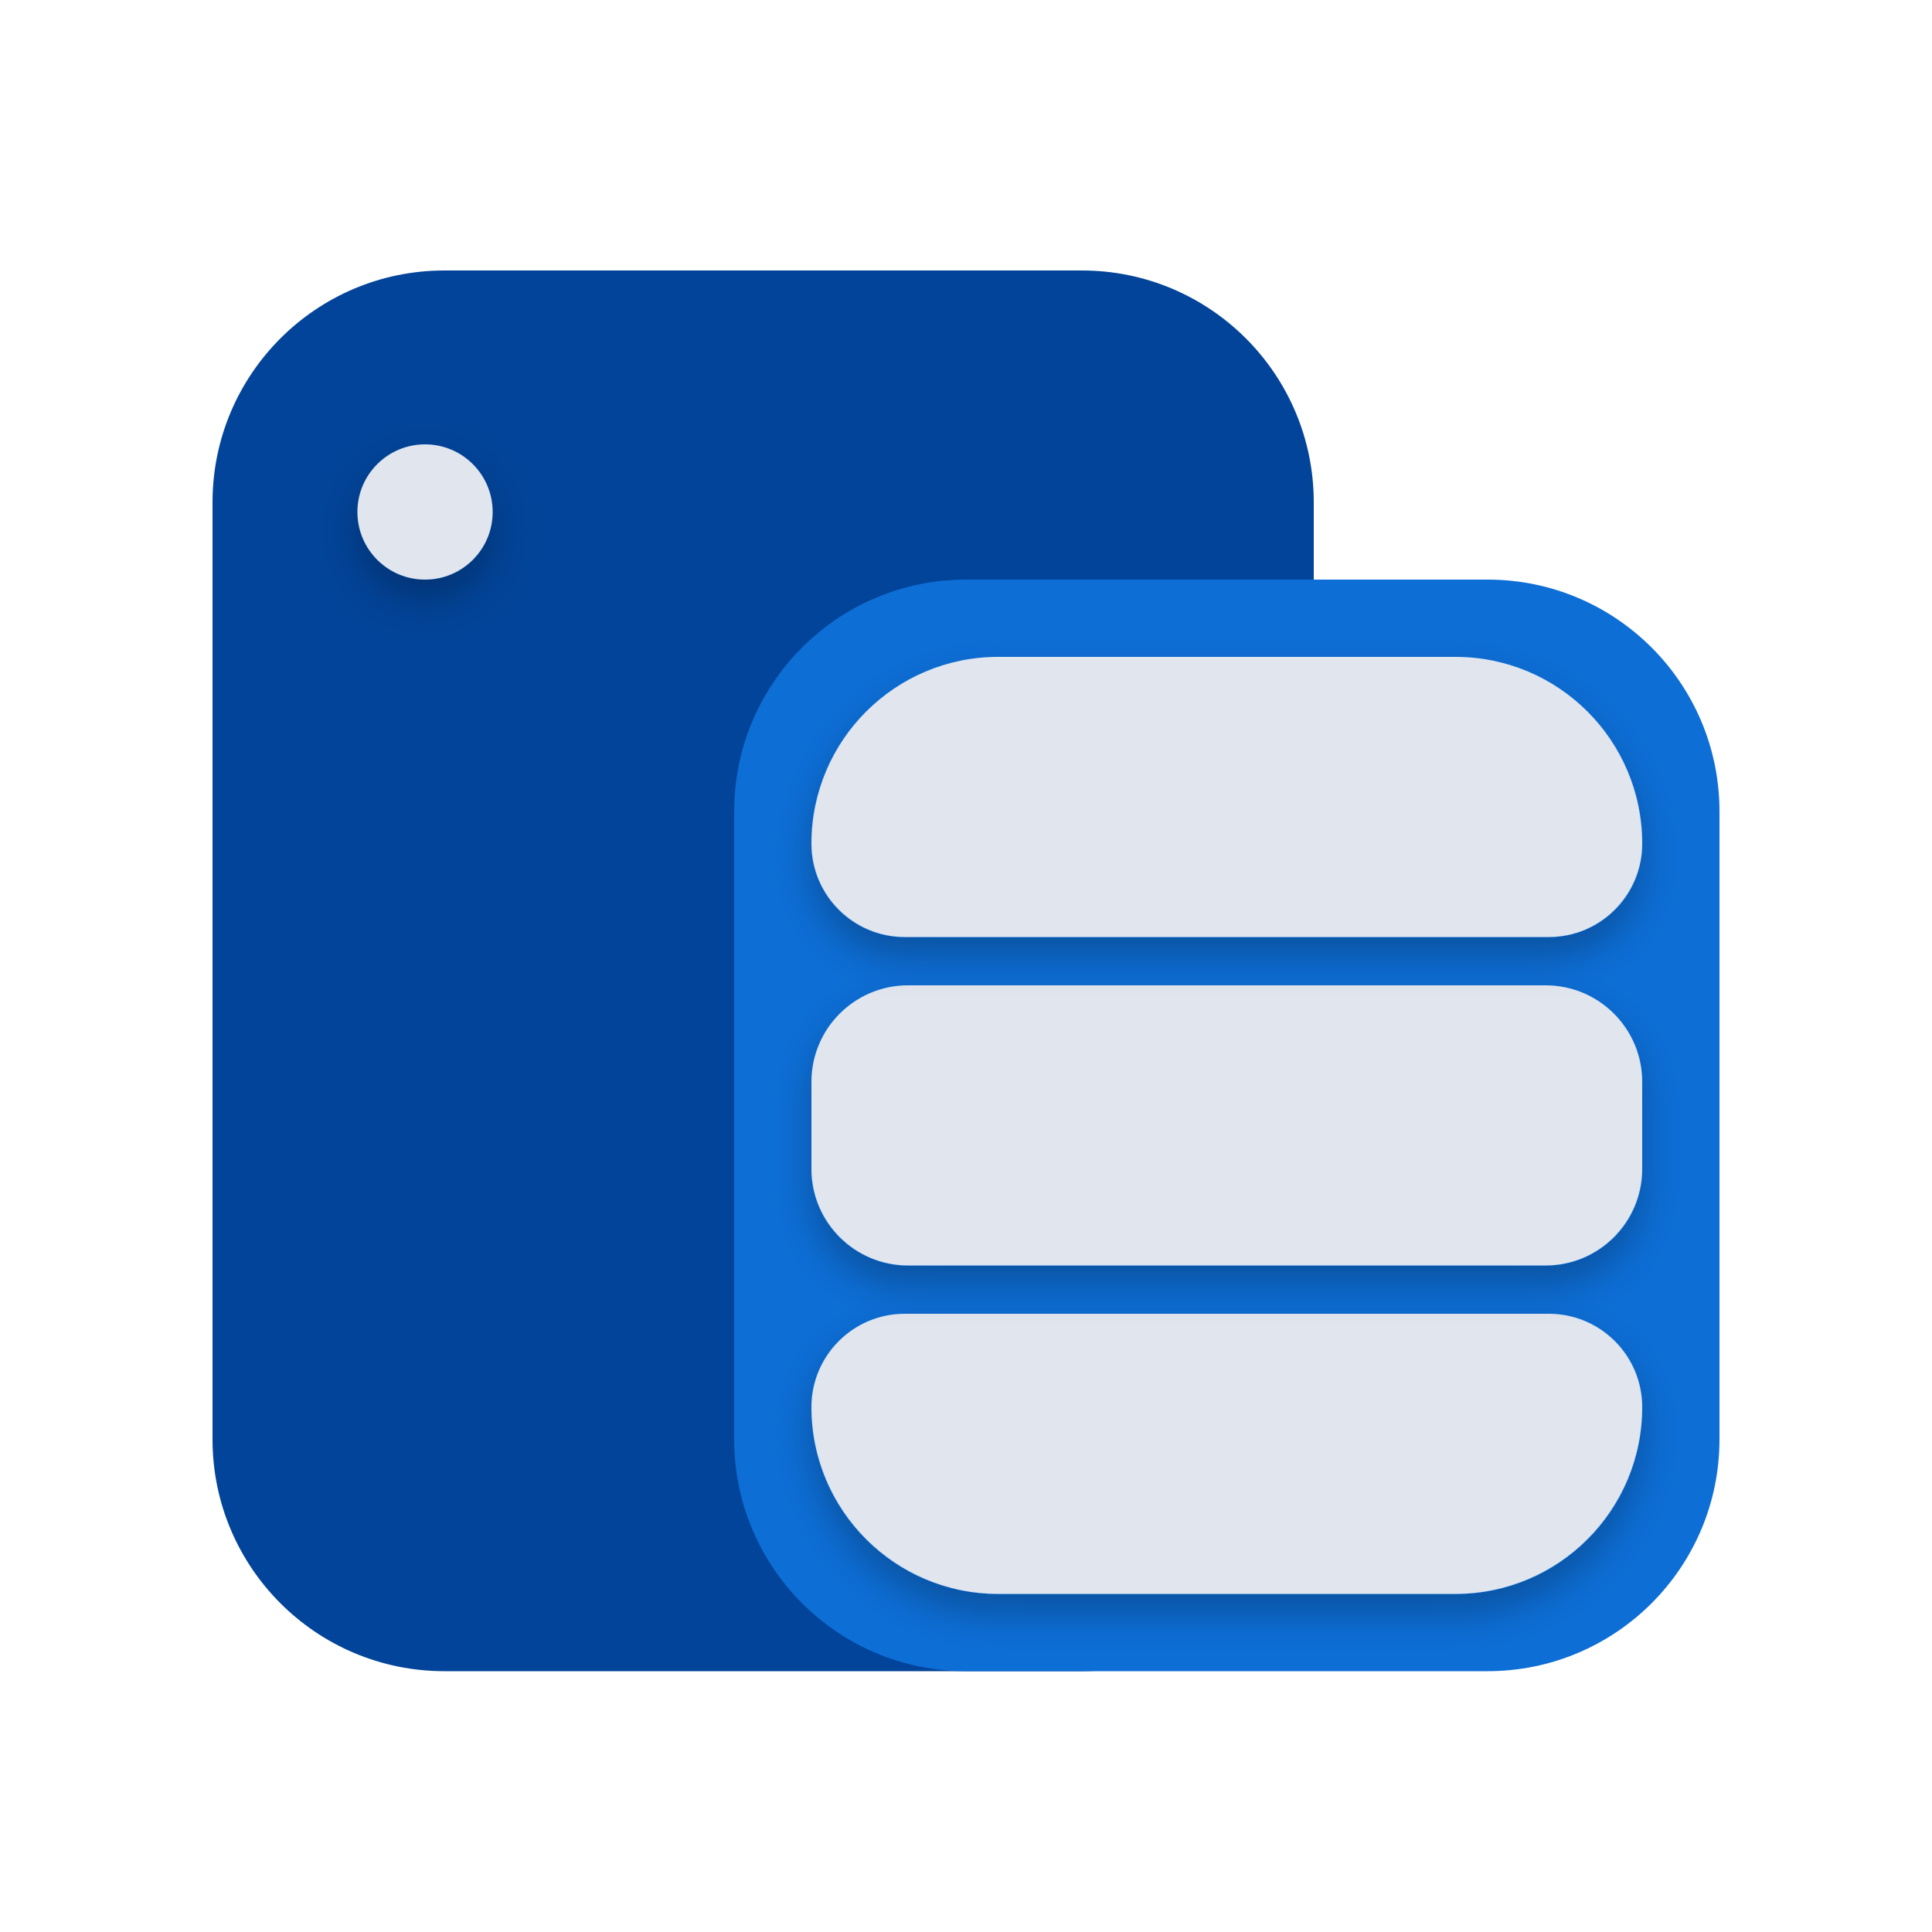
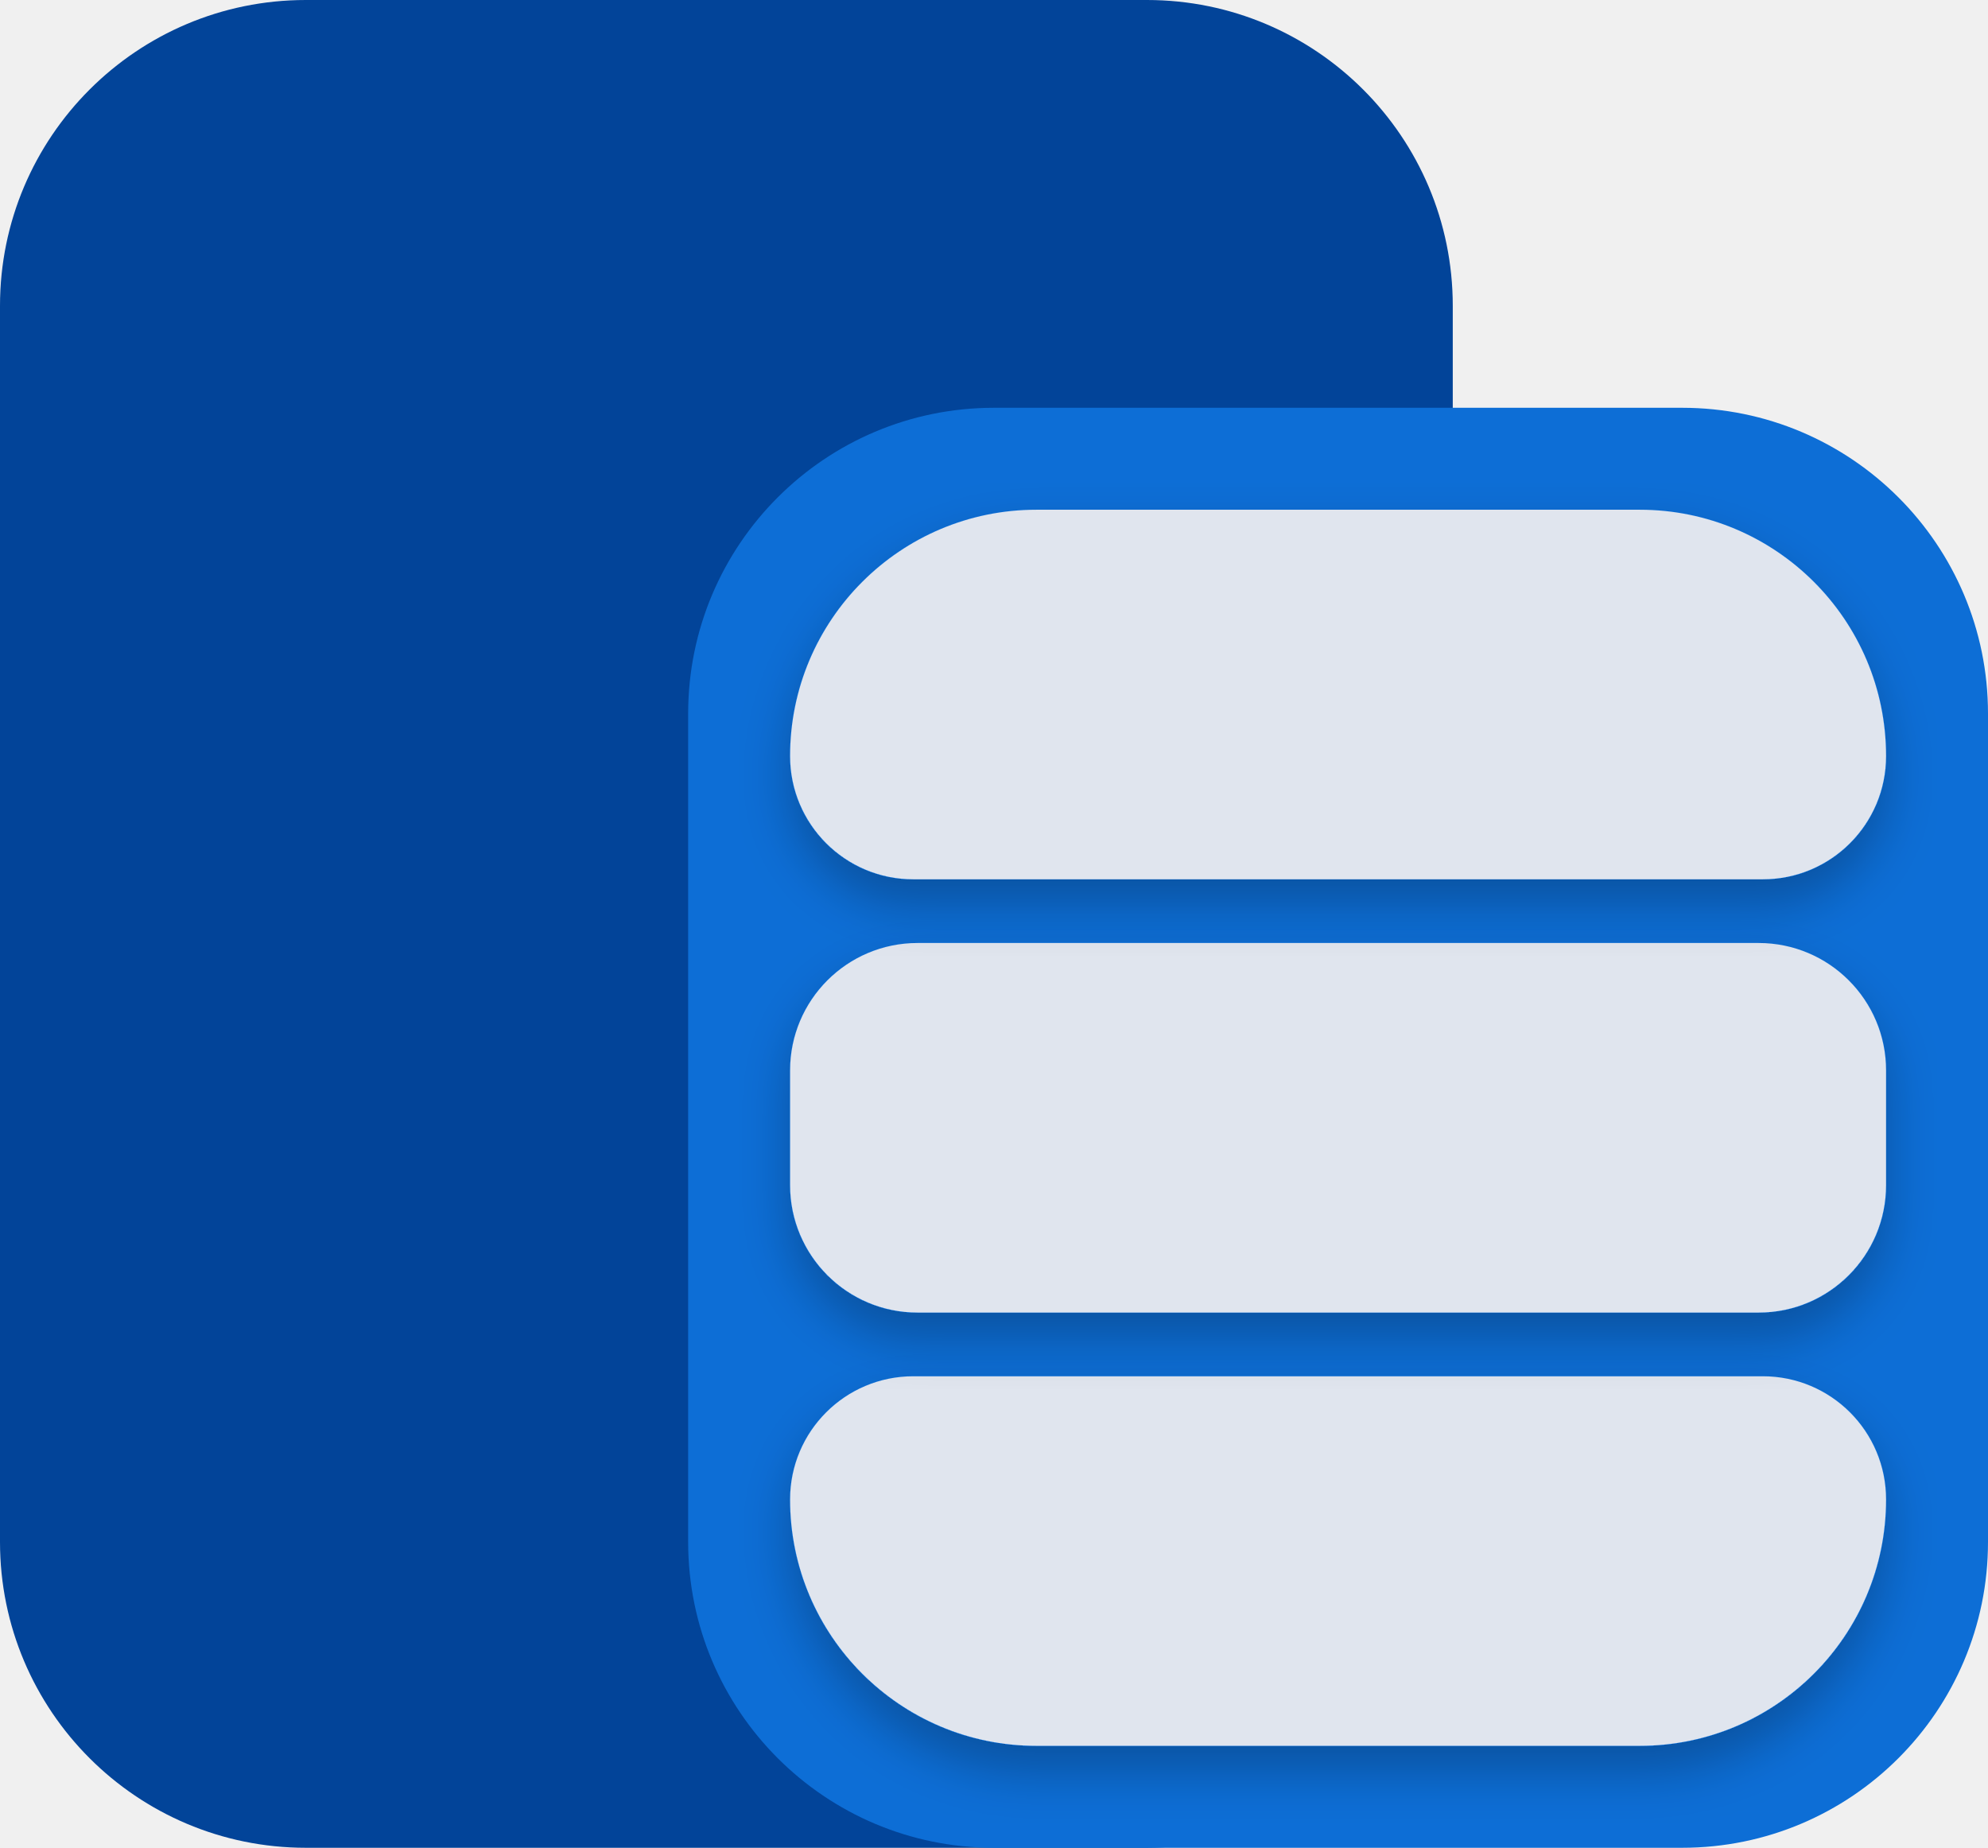
- <svg xmlns="http://www.w3.org/2000/svg" width="200" height="200" viewBox="0 0 200 200" fill="none">
-   <rect width="200" height="200" fill="white" />
-   <rect x="22" y="28" width="114" height="145" rx="24" fill="#024499" />
-   <rect x="76" y="60" width="102" height="113" rx="24" fill="#0D6ED6" />
-   <g filter="url(#filter0_d_1_34)">
-     <path d="M84 145.667C84 140.328 88.328 136 93.667 136H160.333C165.672 136 170 140.328 170 145.667C170 156.344 161.344 165 150.667 165H103.333C92.656 165 84 156.344 84 145.667Z" fill="#E0E5EE" />
+ <svg xmlns="http://www.w3.org/2000/svg" width="156" height="145" viewBox="0 0 156 145" fill="none">
+   <rect width="114" height="145" rx="24" fill="#024499" />
+   <rect x="54" y="32" width="102" height="113" rx="24" fill="#0D6ED6" />
+   <g filter="url(#filter0_d_0_1)">
+     <path d="M62 117.667C62 112.328 66.328 108 71.667 108H138.333C143.672 108 148 112.328 148 117.667C148 128.344 139.344 137 128.667 137H81.333C70.656 137 62 128.344 62 117.667Z" fill="#E0E5EE" />
  </g>
-   <g filter="url(#filter1_d_1_34)">
-     <rect x="84" y="102" width="86" height="29" rx="10" fill="#E0E5EE" />
+   <g filter="url(#filter1_d_0_1)">
+     <rect x="62" y="74" width="86" height="29" rx="10" fill="#E0E5EE" />
  </g>
-   <g filter="url(#filter2_d_1_34)">
-     <rect x="37" y="46" width="14" height="14" rx="7" fill="#E0E5EE" />
-   </g>
-   <g filter="url(#filter3_d_1_34)">
-     <path d="M84 87.333C84 76.656 92.656 68 103.333 68H150.667C161.344 68 170 76.656 170 87.333C170 92.672 165.672 97 160.333 97H93.667C88.328 97 84 92.672 84 87.333Z" fill="#E0E5EE" />
+   <g filter="url(#filter2_d_0_1)">
+     <path d="M62 59.333C62 48.656 70.656 40 81.333 40H128.667C139.344 40 148 48.656 148 59.333C148 64.672 143.672 69 138.333 69H71.667C66.328 69 62 64.672 62 59.333Z" fill="#E0E5EE" />
  </g>
  <defs>
-     <filter id="filter0_d_1_34" x="80" y="134" width="94" height="37" filterUnits="userSpaceOnUse" color-interpolation-filters="sRGB">
+     <filter id="filter0_d_0_1" x="58" y="106" width="94" height="37" filterUnits="userSpaceOnUse" color-interpolation-filters="sRGB">
      <feFlood flood-opacity="0" result="BackgroundImageFix" />
      <feColorMatrix in="SourceAlpha" type="matrix" values="0 0 0 0 0 0 0 0 0 0 0 0 0 0 0 0 0 0 127 0" result="hardAlpha" />
      <feOffset dy="2" />
      <feGaussianBlur stdDeviation="2" />
      <feComposite in2="hardAlpha" operator="out" />
      <feColorMatrix type="matrix" values="0 0 0 0 0 0 0 0 0 0 0 0 0 0 0 0 0 0 0.25 0" />
-       <feBlend mode="normal" in2="BackgroundImageFix" result="effect1_dropShadow_1_34" />
-       <feBlend mode="normal" in="SourceGraphic" in2="effect1_dropShadow_1_34" result="shape" />
+       <feBlend mode="normal" in2="BackgroundImageFix" result="effect1_dropShadow_0_1" />
+       <feBlend mode="normal" in="SourceGraphic" in2="effect1_dropShadow_0_1" result="shape" />
    </filter>
-     <filter id="filter1_d_1_34" x="80" y="100" width="94" height="37" filterUnits="userSpaceOnUse" color-interpolation-filters="sRGB">
+     <filter id="filter1_d_0_1" x="58" y="72" width="94" height="37" filterUnits="userSpaceOnUse" color-interpolation-filters="sRGB">
      <feFlood flood-opacity="0" result="BackgroundImageFix" />
      <feColorMatrix in="SourceAlpha" type="matrix" values="0 0 0 0 0 0 0 0 0 0 0 0 0 0 0 0 0 0 127 0" result="hardAlpha" />
      <feOffset dy="2" />
      <feGaussianBlur stdDeviation="2" />
      <feComposite in2="hardAlpha" operator="out" />
      <feColorMatrix type="matrix" values="0 0 0 0 0 0 0 0 0 0 0 0 0 0 0 0 0 0 0.25 0" />
-       <feBlend mode="normal" in2="BackgroundImageFix" result="effect1_dropShadow_1_34" />
-       <feBlend mode="normal" in="SourceGraphic" in2="effect1_dropShadow_1_34" result="shape" />
+       <feBlend mode="normal" in2="BackgroundImageFix" result="effect1_dropShadow_0_1" />
+       <feBlend mode="normal" in="SourceGraphic" in2="effect1_dropShadow_0_1" result="shape" />
    </filter>
-     <filter id="filter2_d_1_34" x="33" y="44" width="22" height="22" filterUnits="userSpaceOnUse" color-interpolation-filters="sRGB">
+     <filter id="filter2_d_0_1" x="58" y="38" width="94" height="37" filterUnits="userSpaceOnUse" color-interpolation-filters="sRGB">
      <feFlood flood-opacity="0" result="BackgroundImageFix" />
      <feColorMatrix in="SourceAlpha" type="matrix" values="0 0 0 0 0 0 0 0 0 0 0 0 0 0 0 0 0 0 127 0" result="hardAlpha" />
      <feOffset dy="2" />
      <feGaussianBlur stdDeviation="2" />
      <feComposite in2="hardAlpha" operator="out" />
      <feColorMatrix type="matrix" values="0 0 0 0 0 0 0 0 0 0 0 0 0 0 0 0 0 0 0.25 0" />
-       <feBlend mode="normal" in2="BackgroundImageFix" result="effect1_dropShadow_1_34" />
-       <feBlend mode="normal" in="SourceGraphic" in2="effect1_dropShadow_1_34" result="shape" />
-     </filter>
-     <filter id="filter3_d_1_34" x="80" y="66" width="94" height="37" filterUnits="userSpaceOnUse" color-interpolation-filters="sRGB">
-       <feFlood flood-opacity="0" result="BackgroundImageFix" />
-       <feColorMatrix in="SourceAlpha" type="matrix" values="0 0 0 0 0 0 0 0 0 0 0 0 0 0 0 0 0 0 127 0" result="hardAlpha" />
-       <feOffset dy="2" />
-       <feGaussianBlur stdDeviation="2" />
-       <feComposite in2="hardAlpha" operator="out" />
-       <feColorMatrix type="matrix" values="0 0 0 0 0 0 0 0 0 0 0 0 0 0 0 0 0 0 0.25 0" />
-       <feBlend mode="normal" in2="BackgroundImageFix" result="effect1_dropShadow_1_34" />
-       <feBlend mode="normal" in="SourceGraphic" in2="effect1_dropShadow_1_34" result="shape" />
+       <feBlend mode="normal" in2="BackgroundImageFix" result="effect1_dropShadow_0_1" />
+       <feBlend mode="normal" in="SourceGraphic" in2="effect1_dropShadow_0_1" result="shape" />
    </filter>
  </defs>
</svg>
